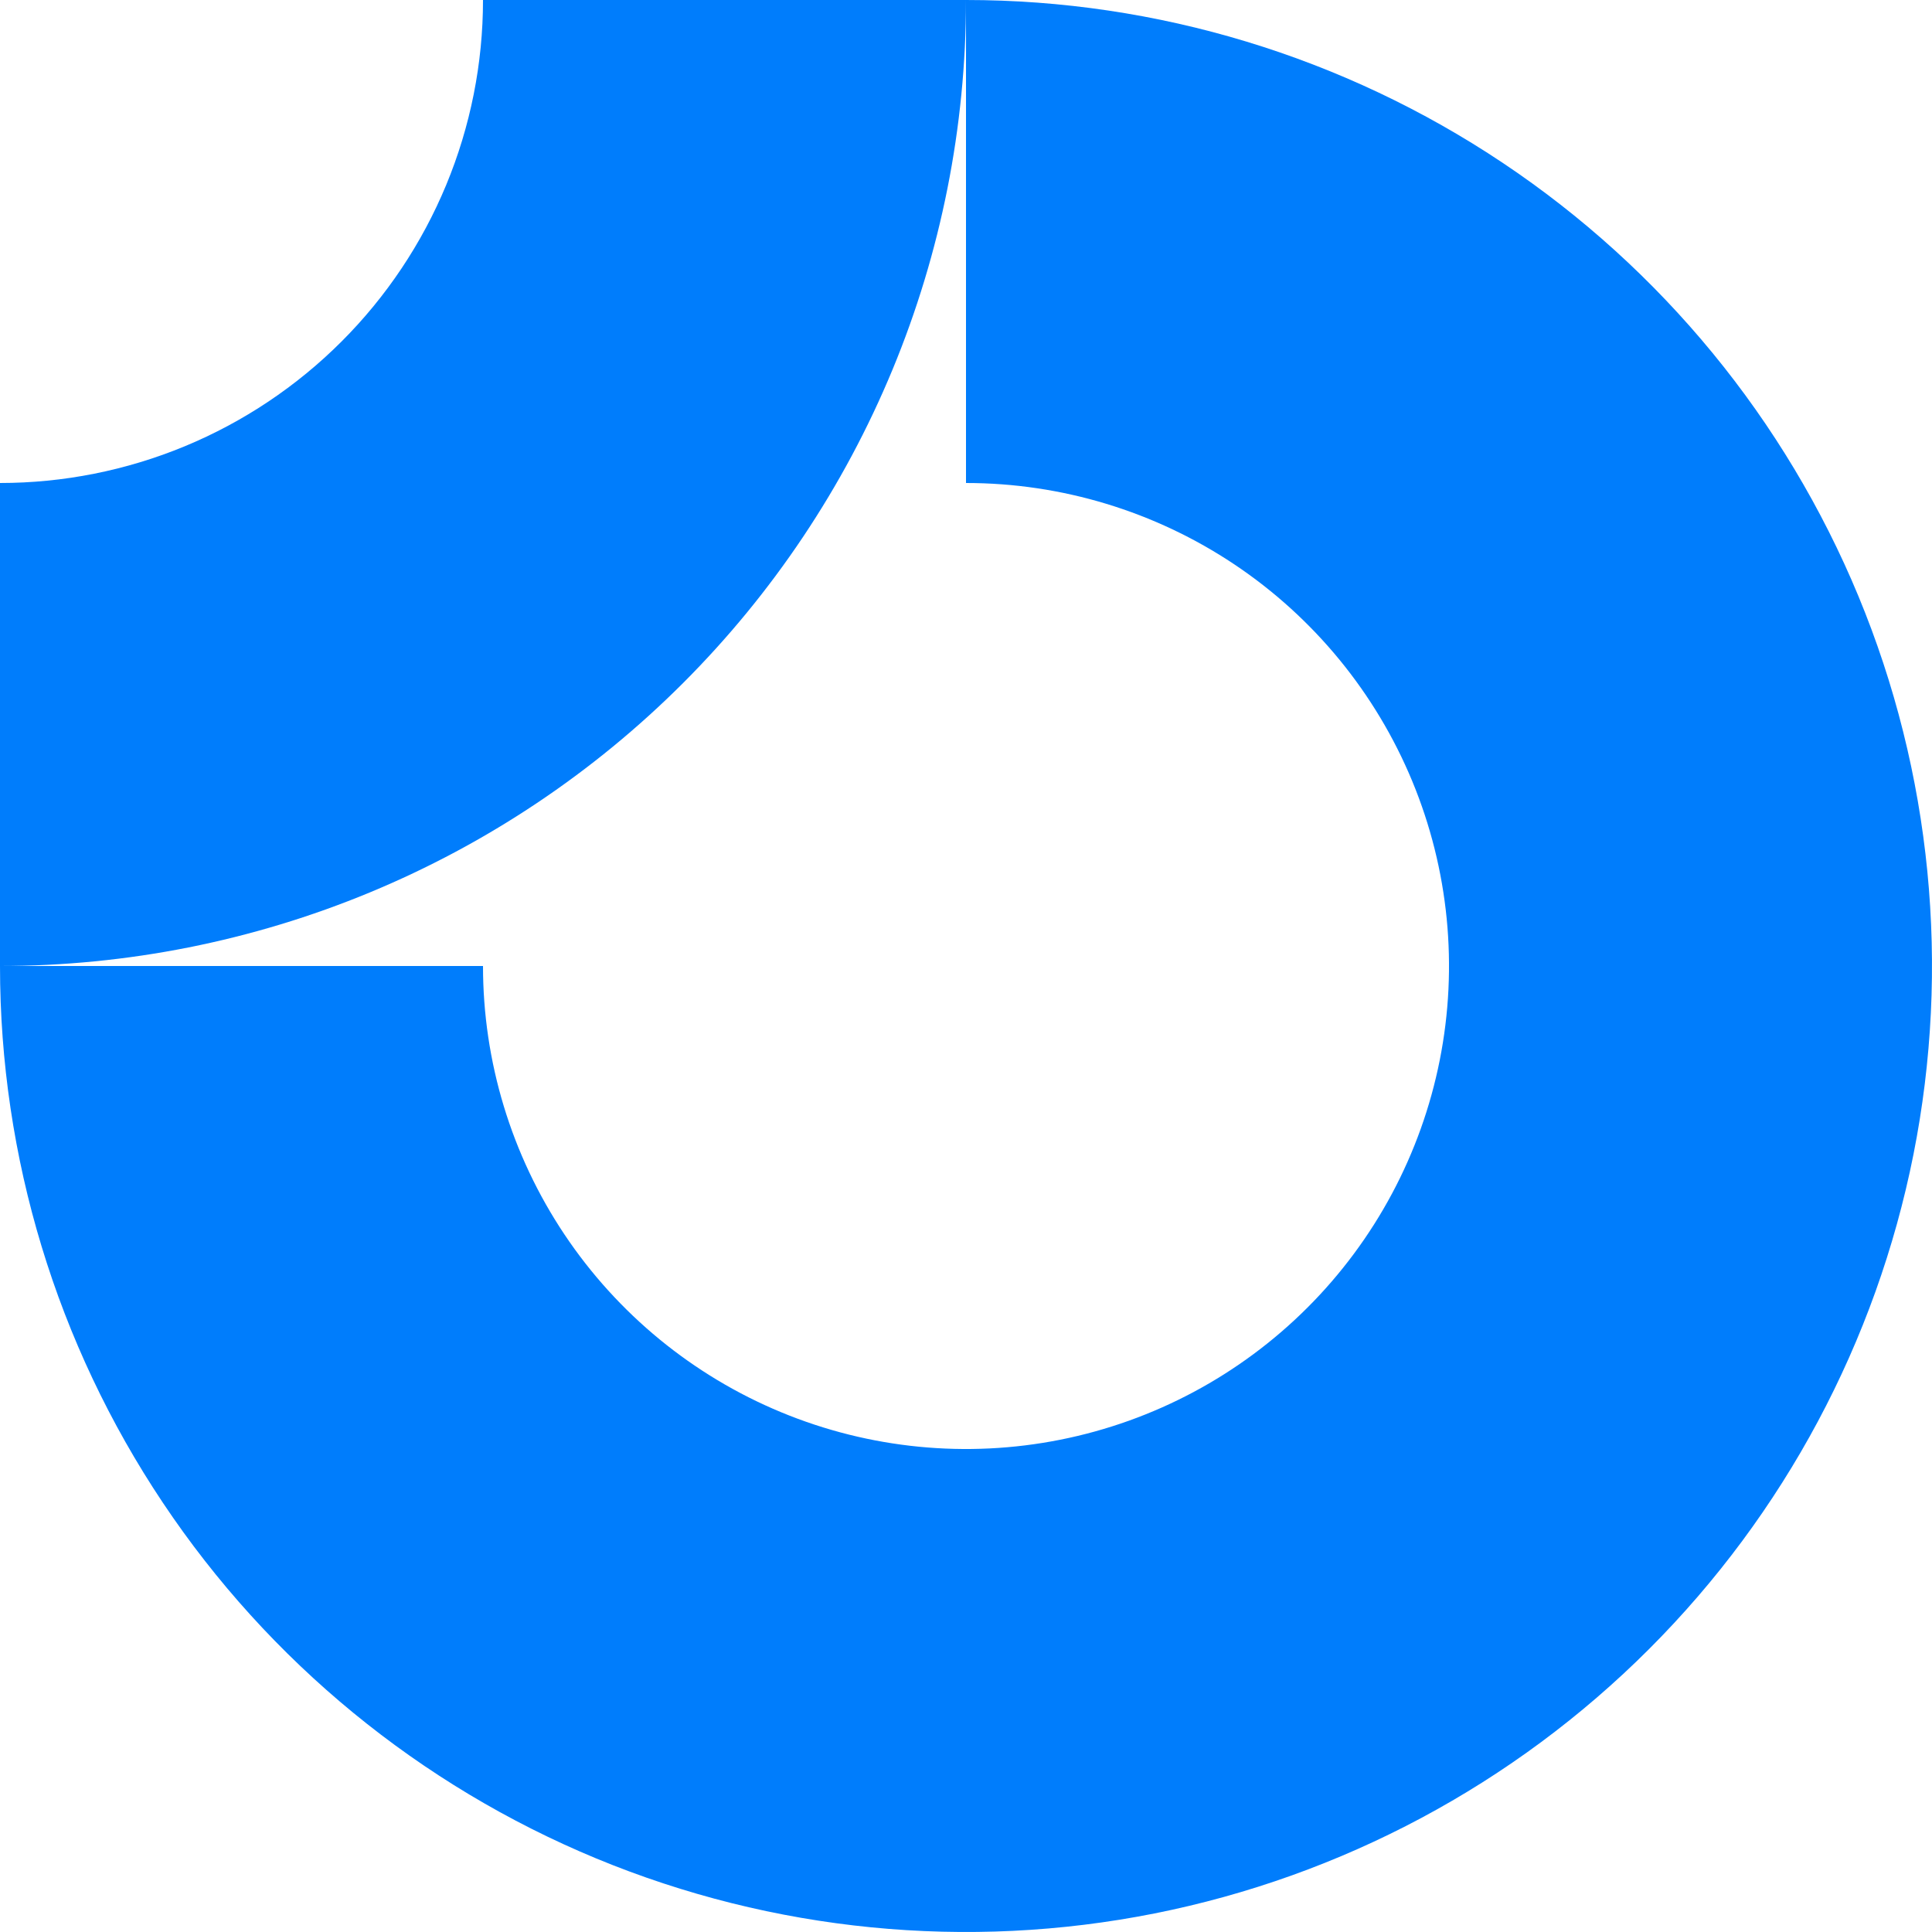
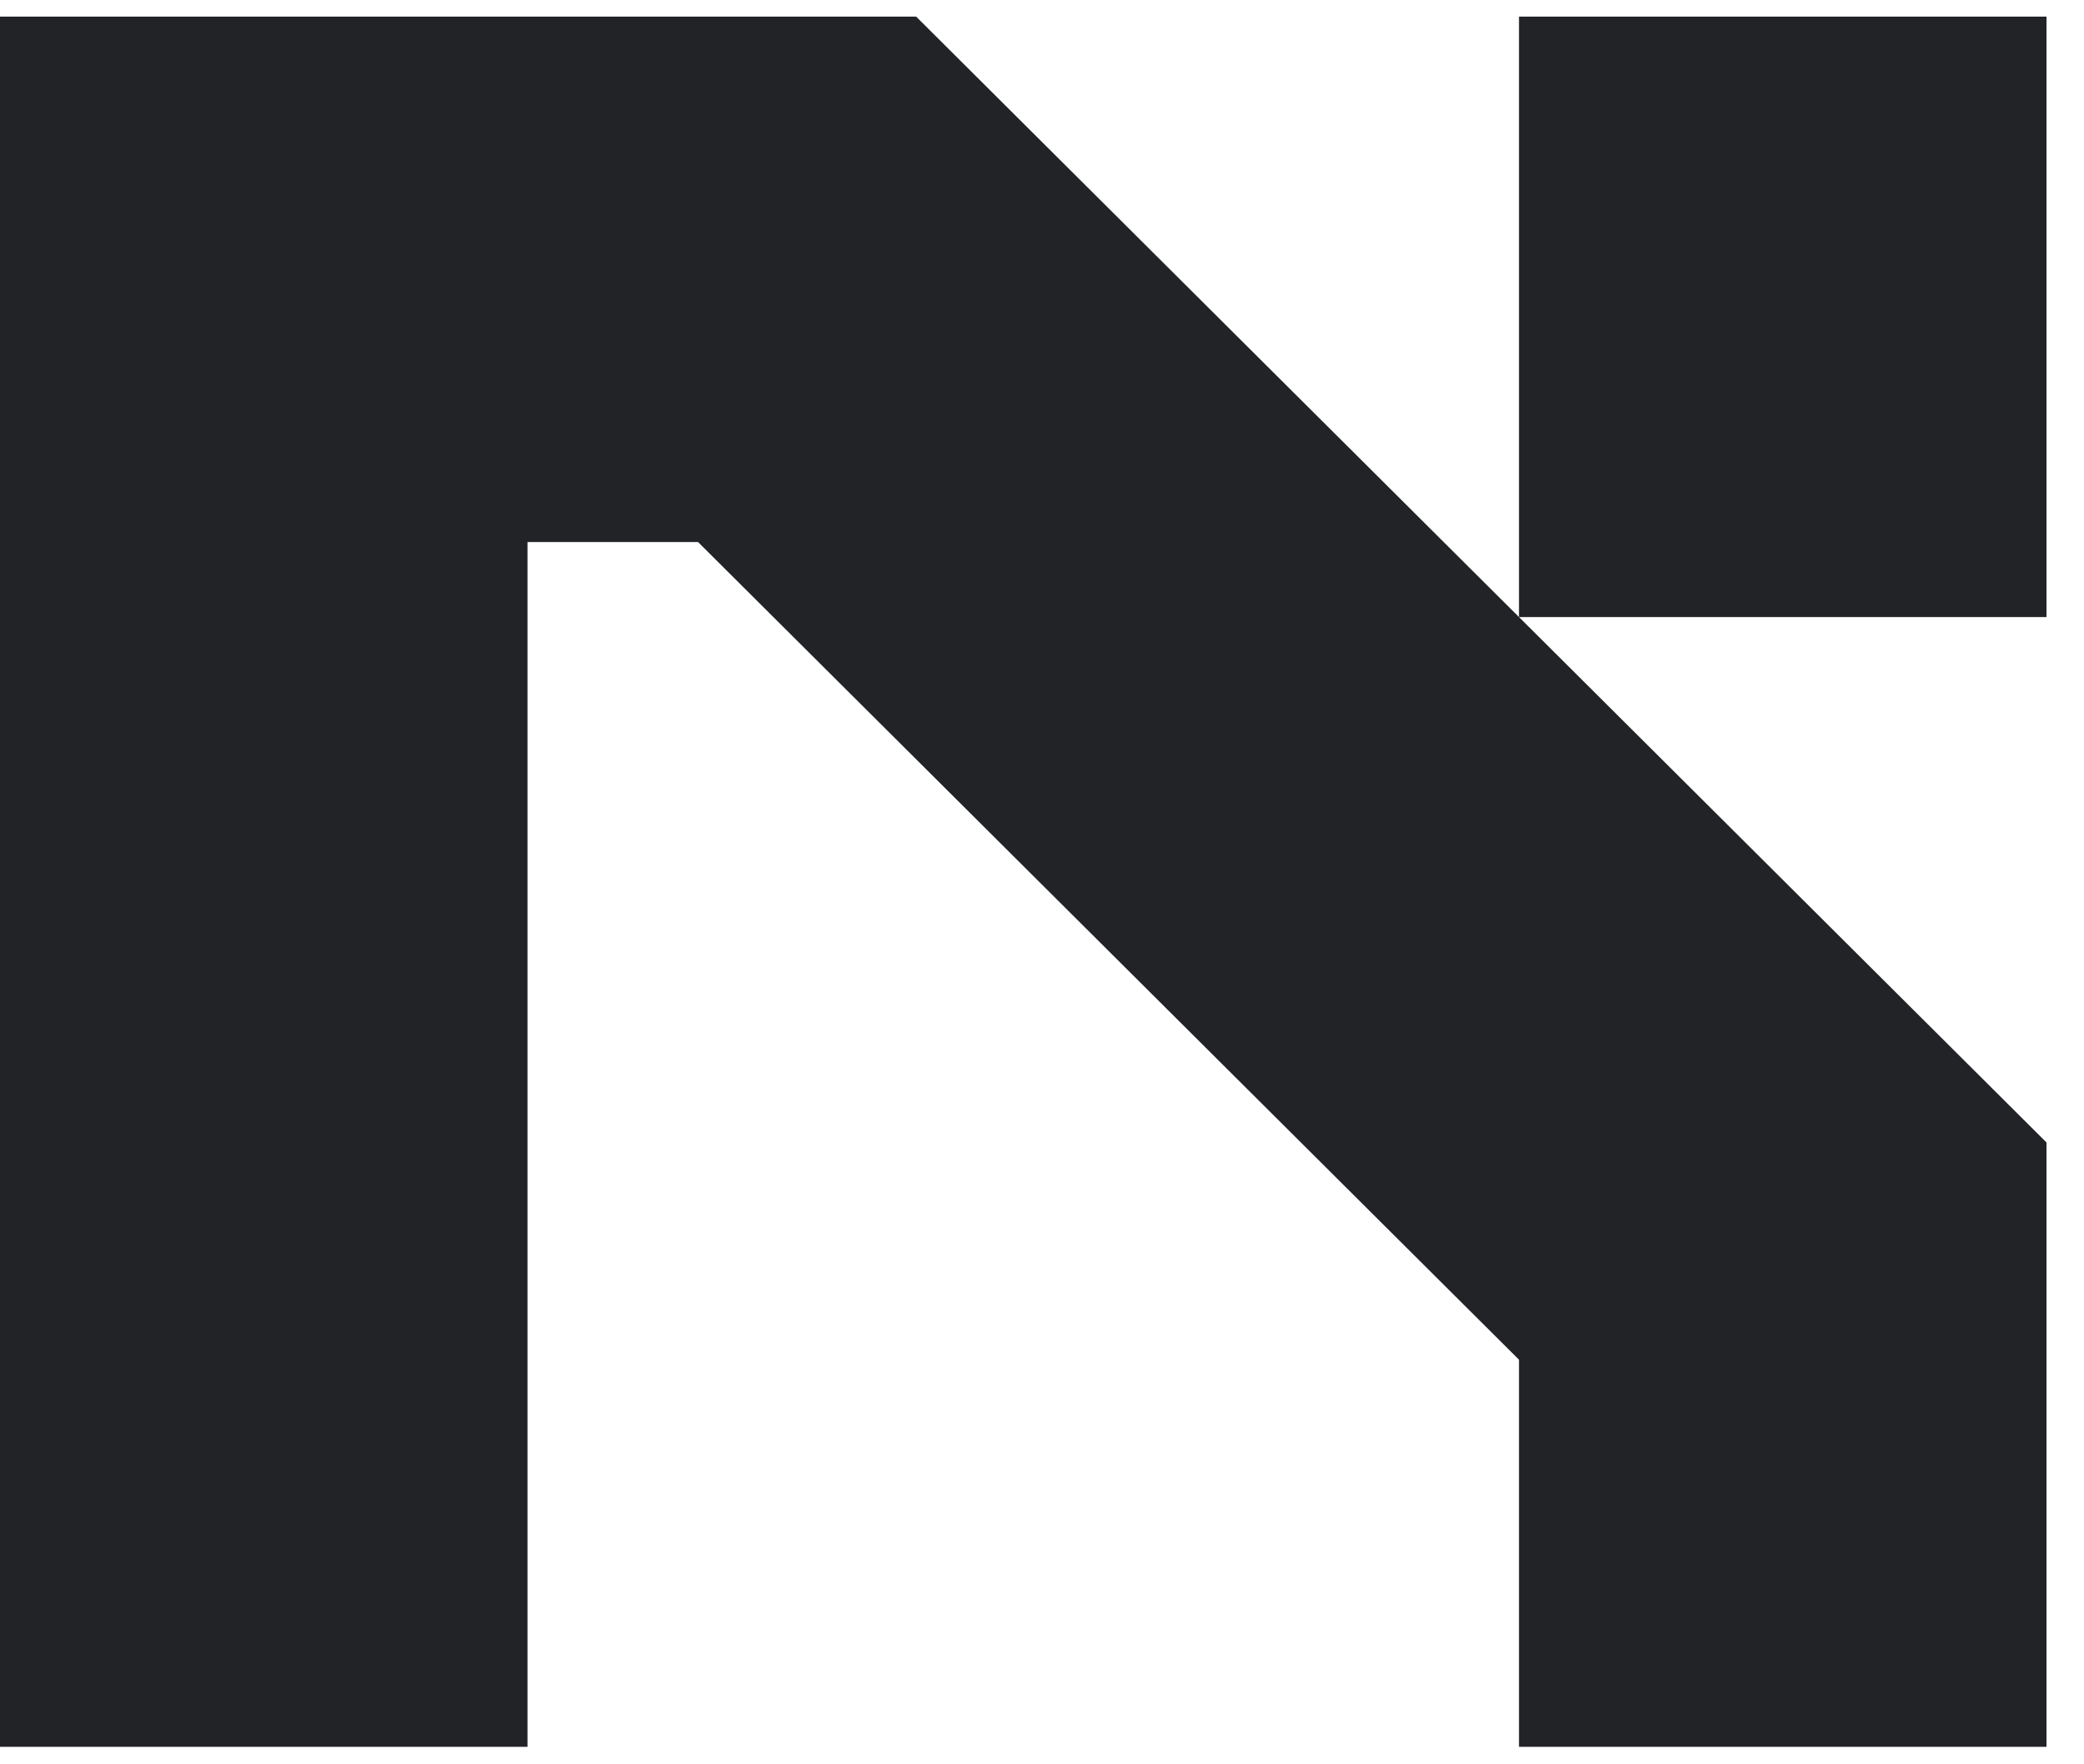
- <svg xmlns="http://www.w3.org/2000/svg" id="logo-86" width="40" height="40" viewBox="0 0 40 40" fill="none">
-   <path class="ccustom" fill-rule="evenodd" clip-rule="evenodd" d="M25.556 11.685C23.911 10.586 21.978 10 20 10V0C23.956 0 27.822 1.173 31.111 3.371C34.4 5.568 36.964 8.692 38.478 12.346C39.991 16.001 40.387 20.022 39.616 23.902C38.844 27.781 36.939 31.345 34.142 34.142C31.345 36.939 27.781 38.844 23.902 39.616C20.022 40.387 16.001 39.991 12.346 38.478C8.692 36.964 5.568 34.4 3.371 31.111C1.173 27.822 0 23.956 0 20H10C10 21.978 10.586 23.911 11.685 25.556C12.784 27.2 14.346 28.482 16.173 29.239C18 29.996 20.011 30.194 21.951 29.808C23.891 29.422 25.672 28.47 27.071 27.071C28.47 25.672 29.422 23.891 29.808 21.951C30.194 20.011 29.996 18 29.239 16.173C28.482 14.346 27.2 12.784 25.556 11.685Z" fill="#007DFC" />
-   <path class="ccustom" fill-rule="evenodd" clip-rule="evenodd" d="M10 5.16562e-07C10 1.313 9.741 2.614 9.239 3.827C8.736 5.04 8 6.142 7.071 7.071C6.142 8 5.04 8.736 3.827 9.239C2.614 9.741 1.313 10 5.4439e-06 10L5.00679e-06 20C2.626 20 5.227 19.483 7.654 18.478C10.08 17.473 12.285 15.999 14.142 14.142C15.999 12.285 17.473 10.08 18.478 7.654C19.483 5.227 20 2.626 20 -3.81469e-06L10 5.16562e-07Z" fill="#007DFC" />
+ <svg xmlns="http://www.w3.org/2000/svg" id="logo-72" width="52" height="44" viewBox="0 0 53 44" fill="none">
+   <path d="M23.3 0L52.046 28.63V44H38.631V34.155L17.752 13.361L13.415 13.361L13.415 44H0L0 0L23.3 0ZM38.631 15.269V0L52.046 0V15.269L38.631 15.269Z" class="ccustom" fill="#212326" />
</svg>
